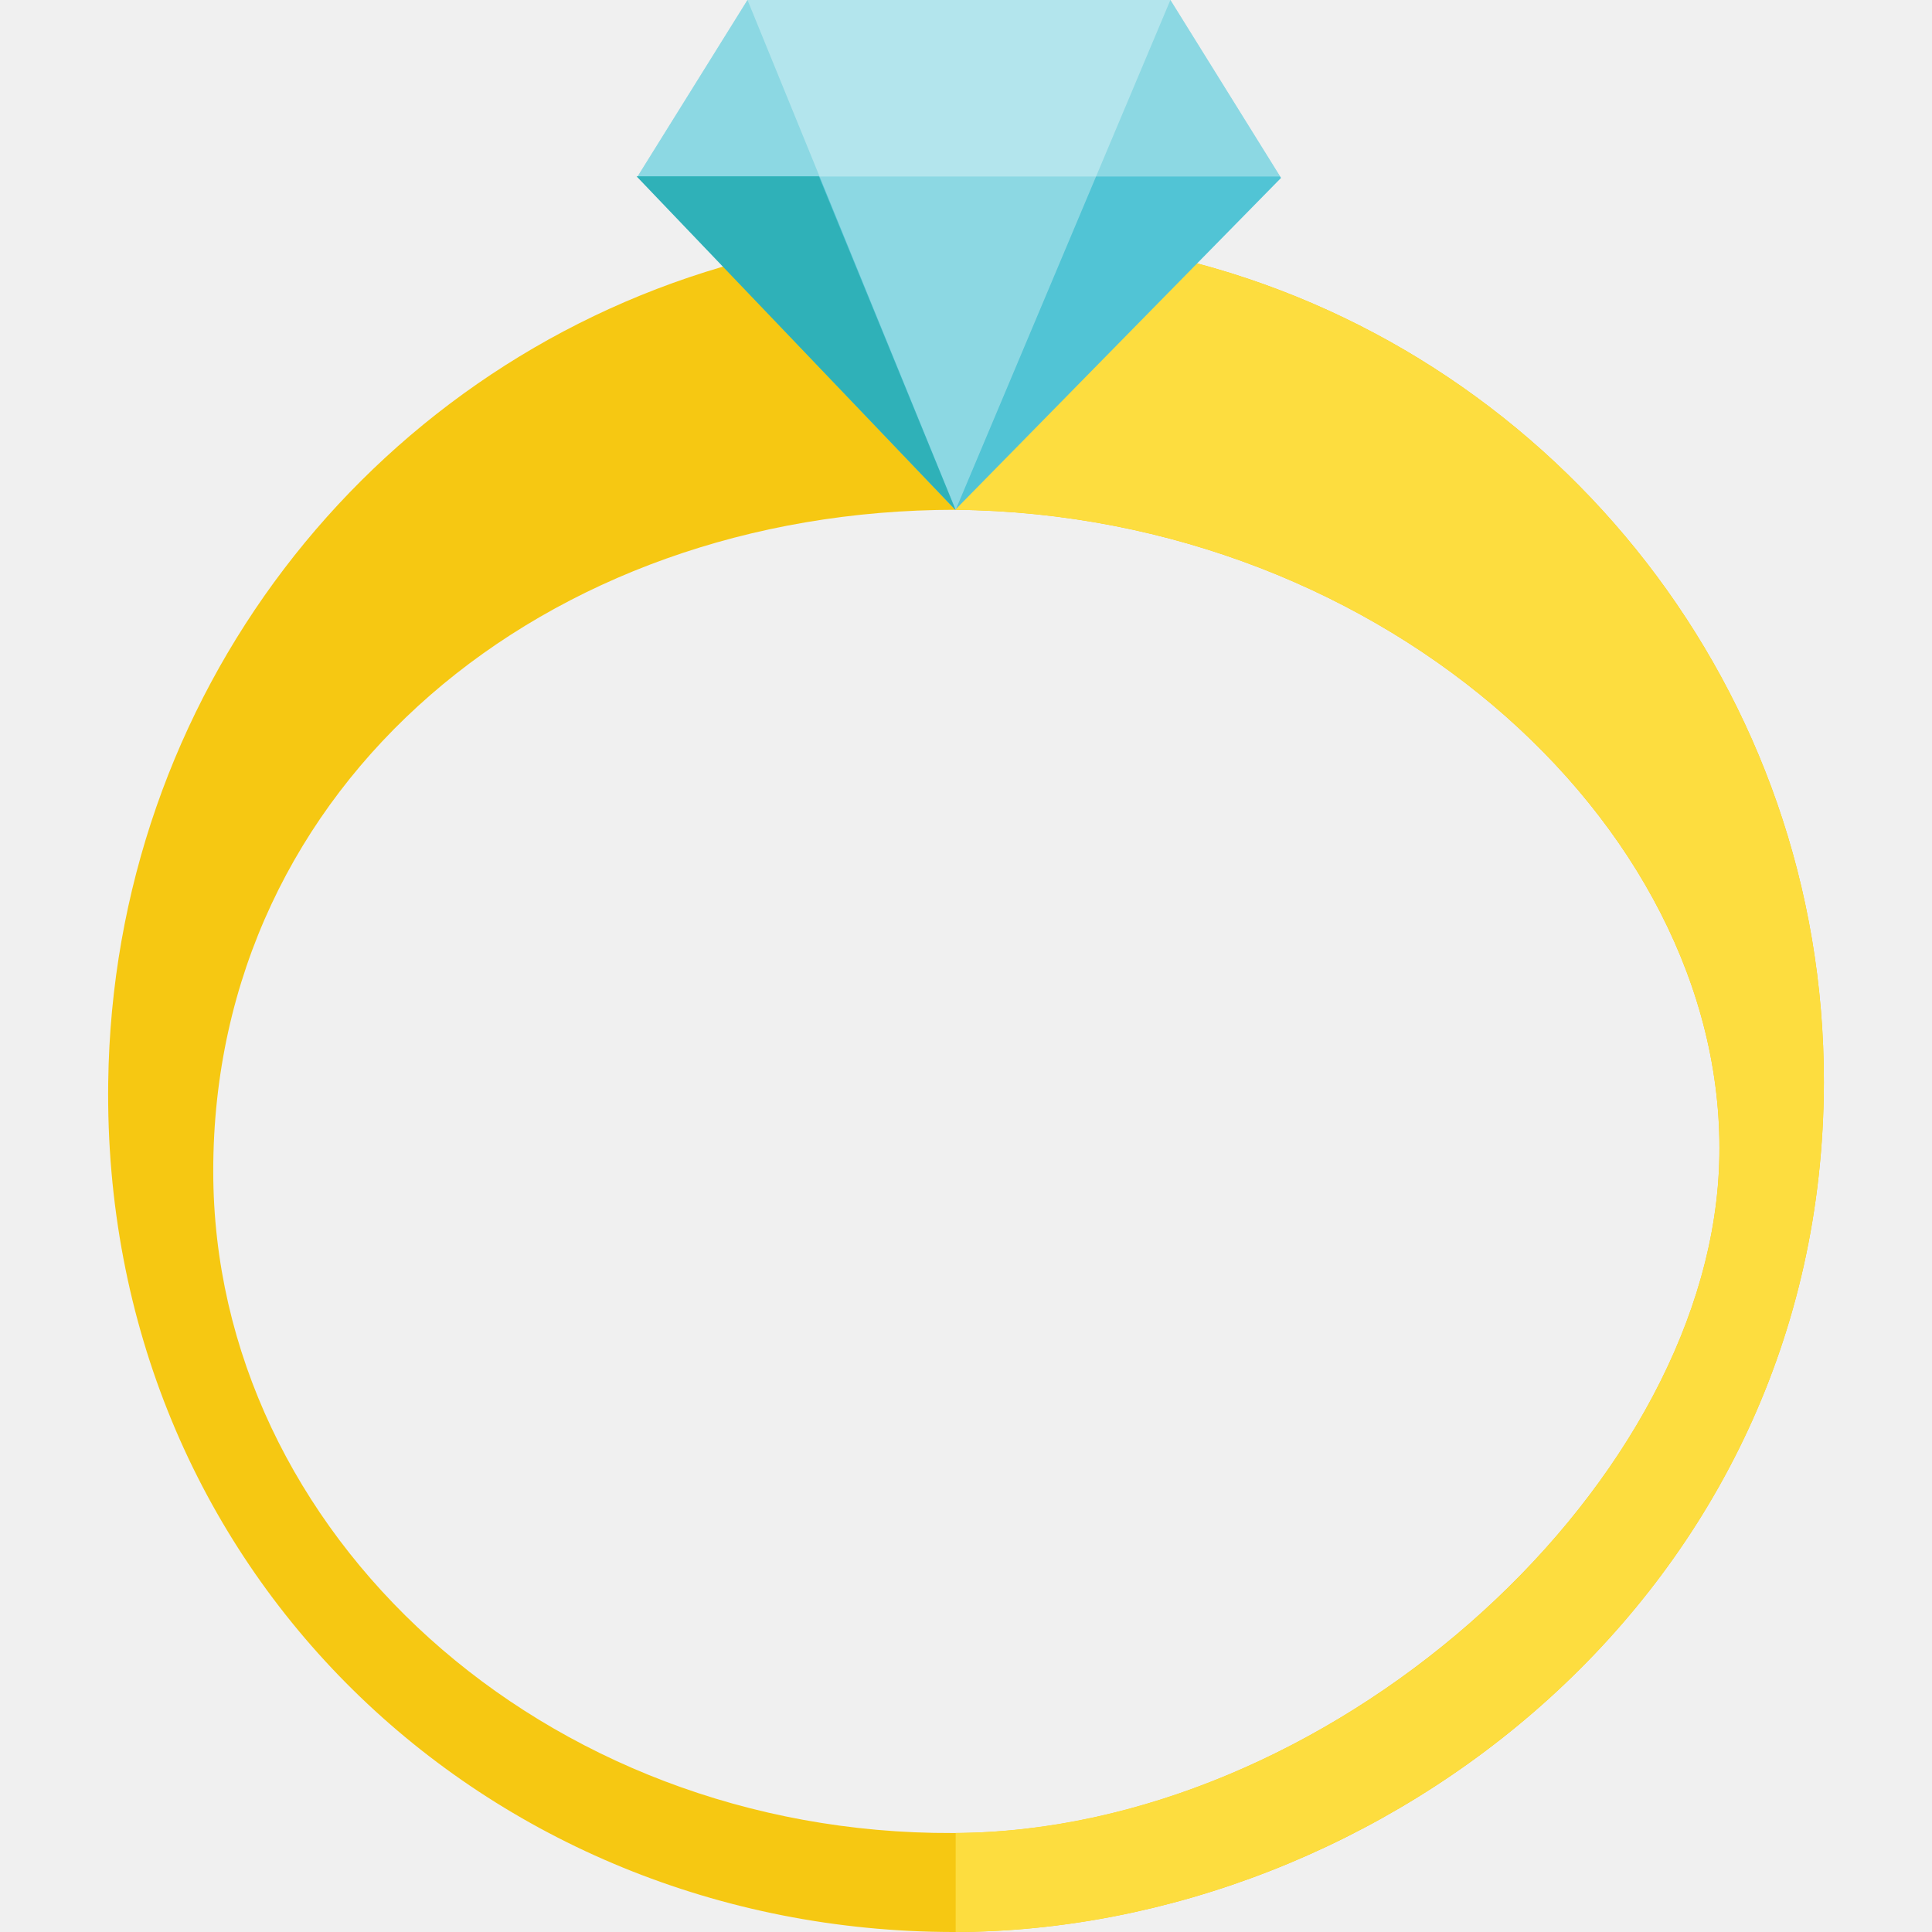
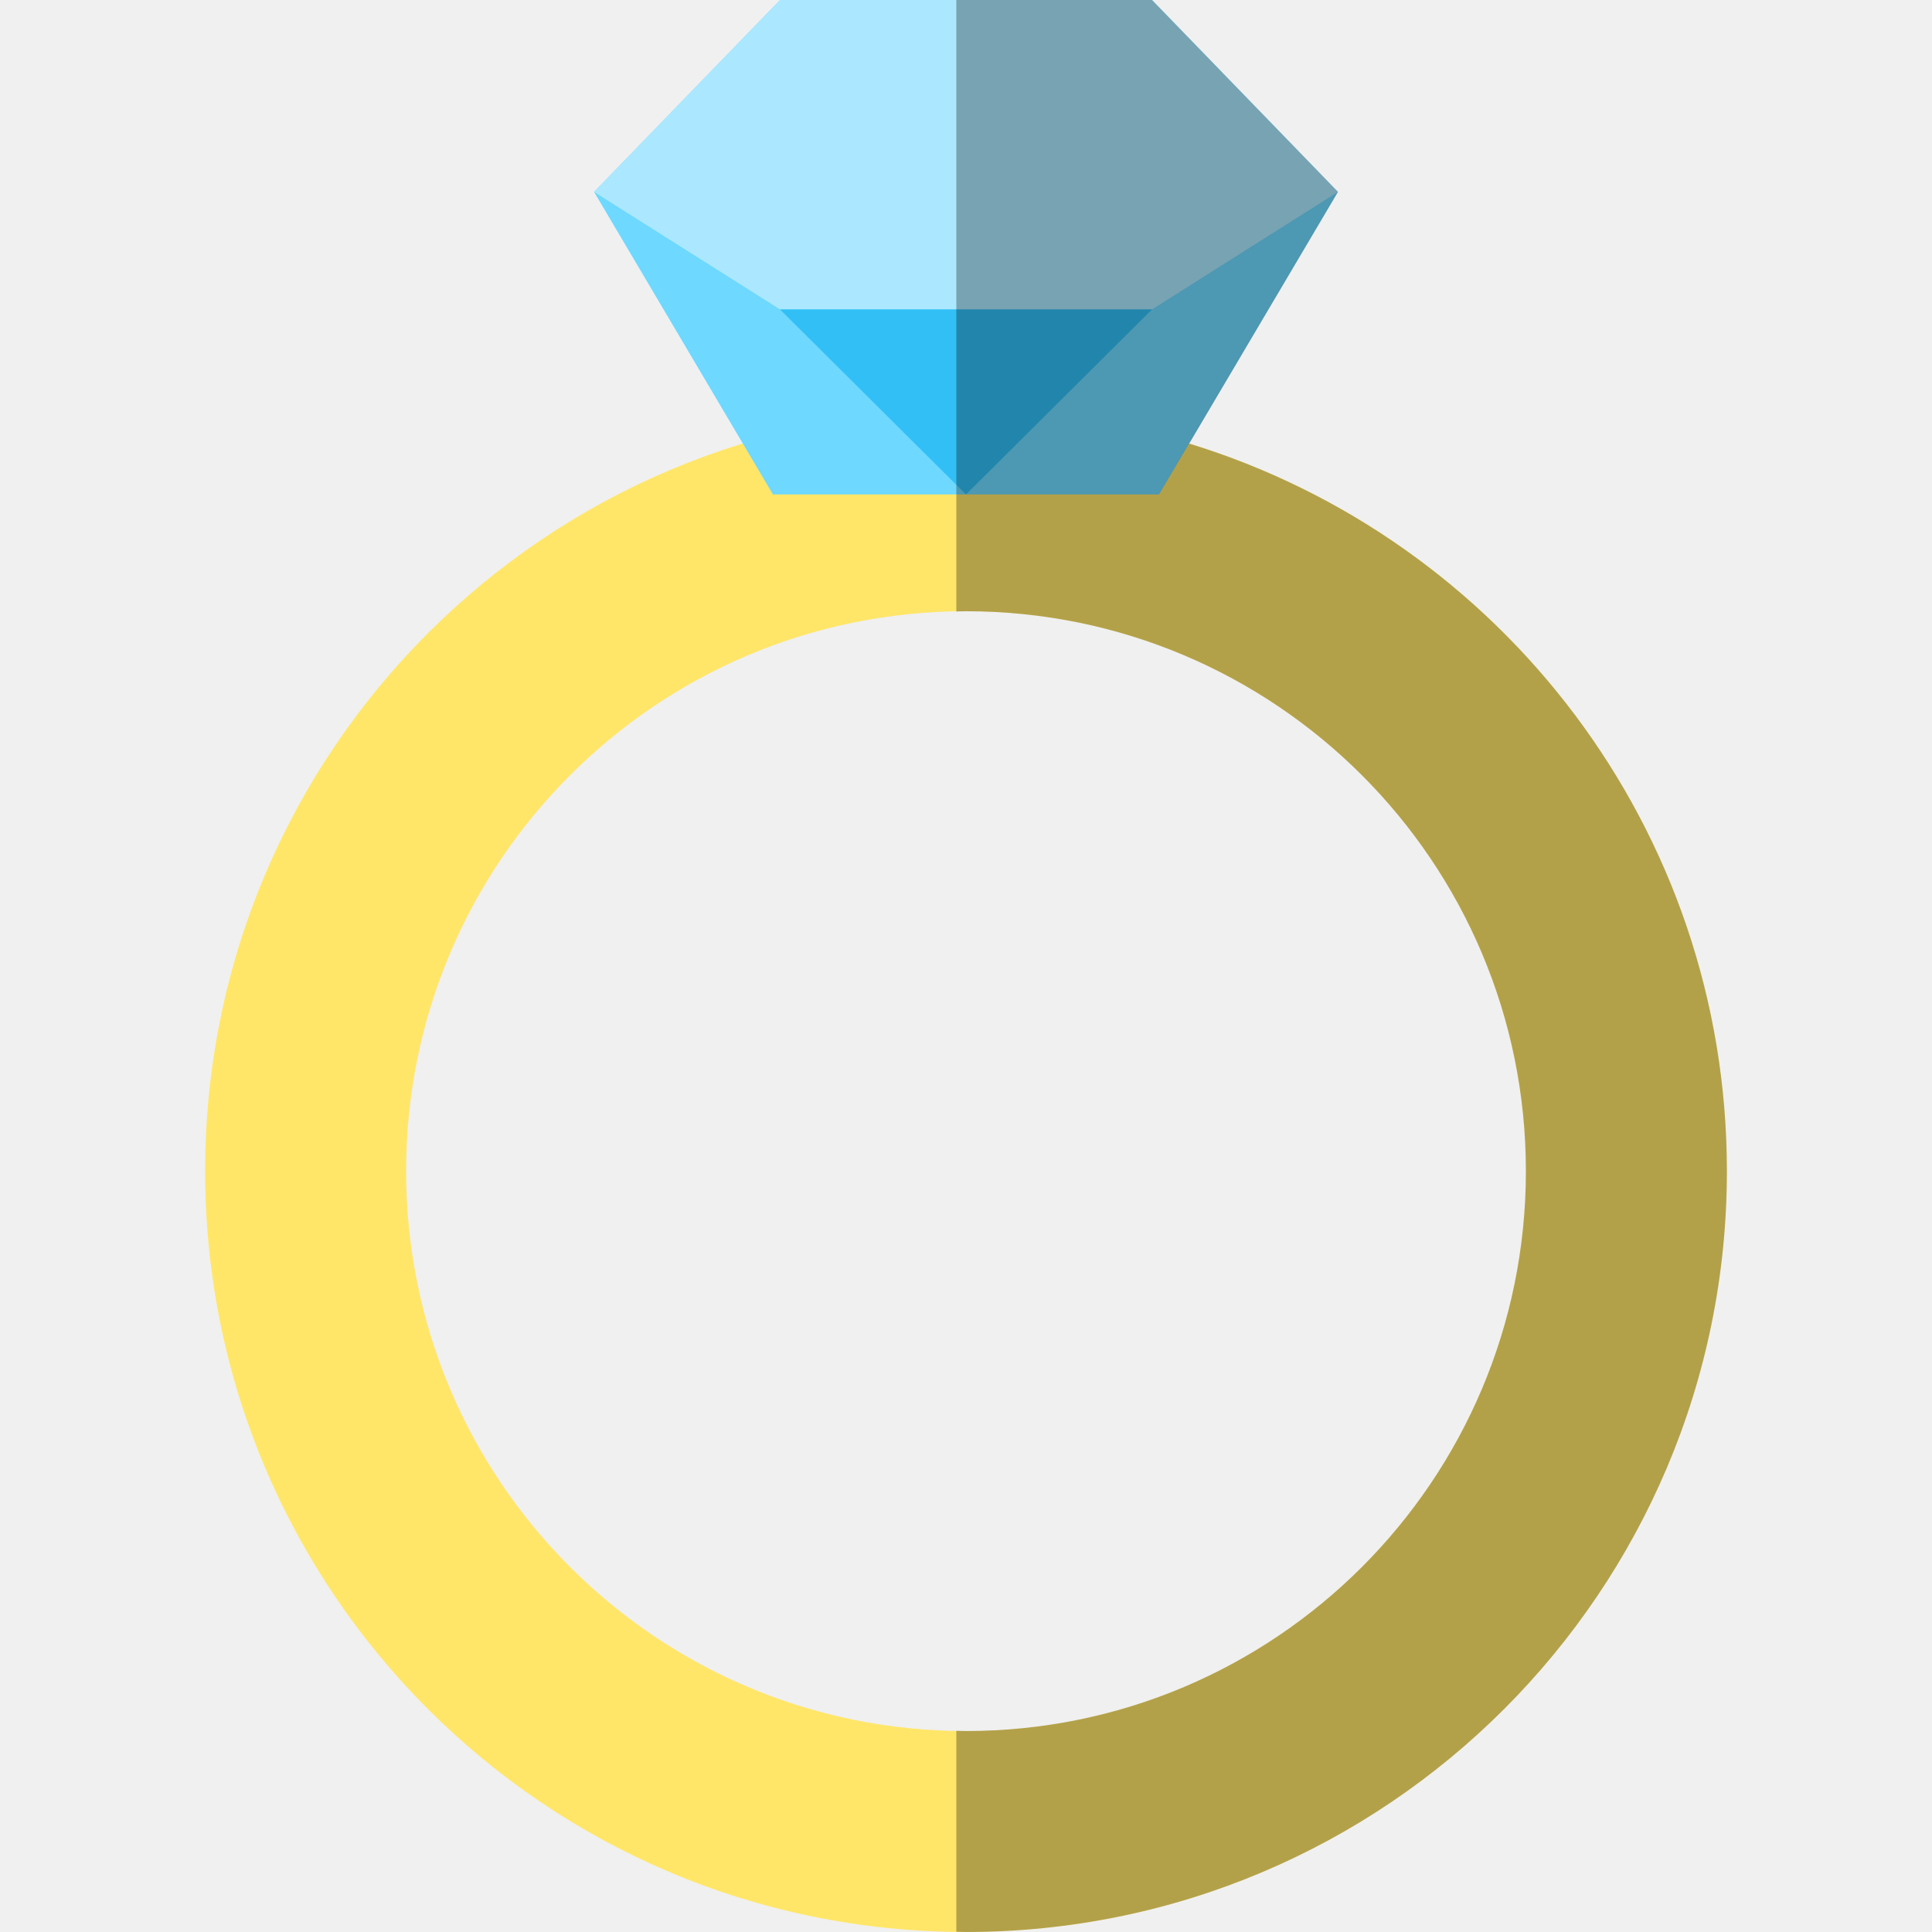
- <svg xmlns="http://www.w3.org/2000/svg" version="1.1" id="图层_1" x="0px" y="0px" width="731.93px" height="731.93px" viewBox="0 0 731.93 731.93" enable-background="new 0 0 731.93 731.93" xml:space="preserve">
+ <svg xmlns="http://www.w3.org/2000/svg" version="1.1" x="0px" y="0px" width="106.879px" height="106.879px" viewBox="0 0 106.879 106.879" enable-background="new 0 0 106.879 106.879" xml:space="preserve">
  <g>
-     <path fill="#F6C812" d="M453.549,99.789c-39.664-10.589-134.732-13.562-179.457,1.231c-0.178,0-0.35,0-0.527,0.087   C139.105,140.551,42.938,263.888,40.996,409.997c-2.469,184.656,142.838,321.676,320,321.934   c162.866,0,329.705-128.834,329.969-321.934C691.141,262.122,590.83,136.398,453.549,99.789z M360.996,694.435   C205.805,695.056,80.875,580.713,80.788,443.789c-0.095-146.911,125.495-250.655,281.267-250.655   c164.014,1.672,295.561,123.69,289.121,250.655C644.916,566.574,501.818,694.435,360.996,694.435z" />
-     <path fill="#FDDD3F" d="M690.965,409.997c-0.264,193.747-167.809,321.581-328.91,321.934v-37.496   c142.578-1.146,282.943-129.515,289.121-250.646c6.439-126.964-125.107-248.983-289.121-250.655V90.88   c37.937,0.172,74.641,4.412,91.494,8.909C590.83,136.398,691.141,262.122,690.965,409.997z" />
+     <path fill="#FFE669" d="M53.44,22.696c-23.247,0-42.092,18.845-42.092,42.092c0,23.246,18.845,42.092,42.092,42.092   s42.092-18.846,42.092-42.092C95.532,41.541,76.687,22.696,53.44,22.696z M53.44,95.762c-17.106,0-30.973-13.869-30.973-30.975   c0-17.106,13.867-30.973,30.973-30.973c17.105,0,30.973,13.865,30.973,30.973C84.413,81.893,70.545,95.762,53.44,95.762z" />
    <g>
-       <polygon fill="#51C4D5" points="241.535,66.876 283.182,-0.001 443.402,-0.001 485.311,67.41 361.879,193.134   " />
-       <g>
-         <polygon opacity="0.34" fill="#FFFFFF" points="484.957,66.876 241.535,66.876 283.182,-0.001 443.402,-0.001    " />
-         <polygon opacity="0.34" fill="#FFFFFF" points="283.182,-0.001 443.402,-0.001 362.055,193.134    " />
-         <polygon fill="#2FB1B8" points="241.157,66.807 310.222,66.816 361.986,193.186    " />
-       </g>
+       <polygon fill="#6ED8FF" points="64.12,27.353 74.016,10.616 63.729,0.001 43.152,0.001 32.864,10.616 42.76,27.353   " />
+       <polygon fill="#ABE8FF" points="74.016,10.616 63.729,17.118 43.152,17.118 32.864,10.616 43.152,0.001 63.729,0.001   " />
+       <polygon fill="#31BFF5" points="63.729,17.118 43.152,17.118 53.44,27.353 53.44,27.353   " />
    </g>
+     <path opacity="0.3" enable-background="new    " d="M65.786,24.539l8.23-13.923L63.729,0.001H52.905v33.826   c0.178-0.003,0.355-0.013,0.535-0.013c17.105,0,30.973,13.865,30.973,30.974c0,17.104-13.867,30.973-30.973,30.973   c-0.18,0-0.356-0.012-0.535-0.014v11.117c0.179,0.002,0.355,0.014,0.535,0.014c23.247,0,42.092-18.844,42.092-42.09   C95.532,45.837,83.006,29.815,65.786,24.539z" />
  </g>
</svg>
